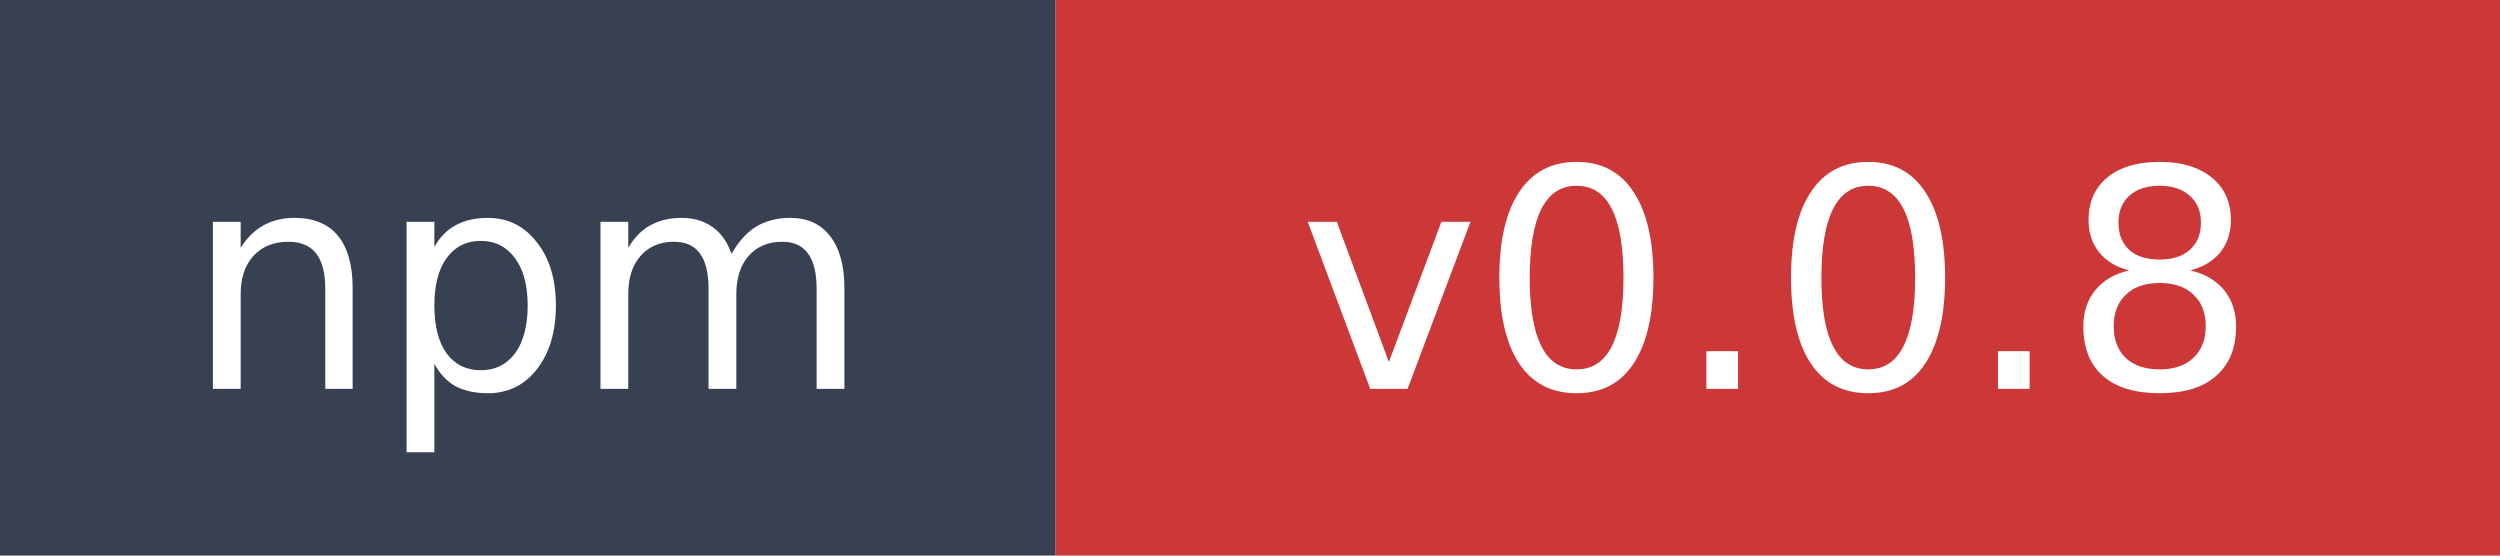
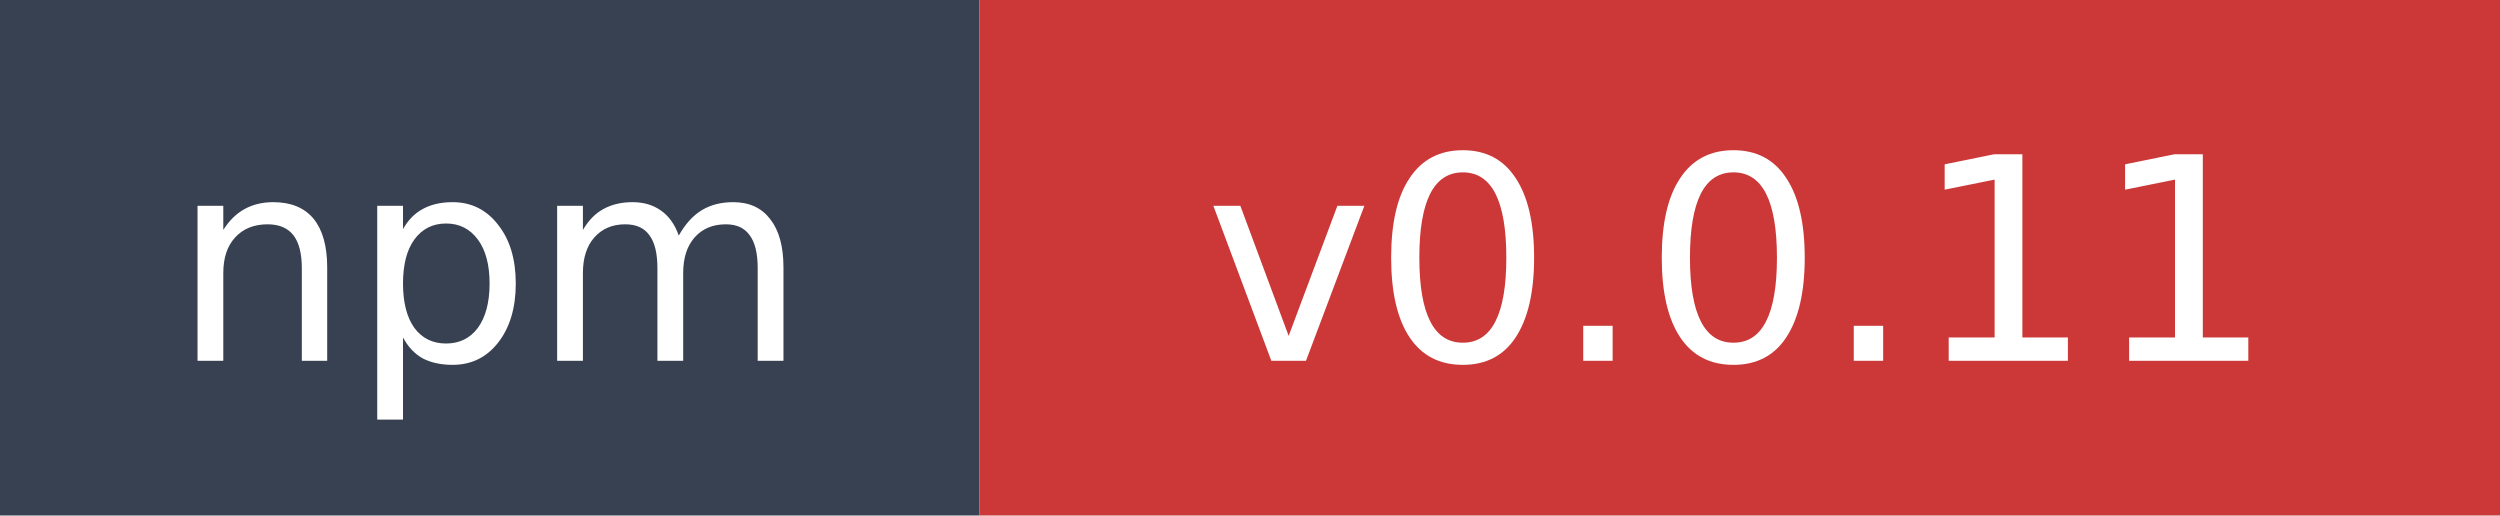
- <svg xmlns="http://www.w3.org/2000/svg" width="90" height="20" role="img" aria-label="npm: v0.0.8">
+ <svg xmlns="http://www.w3.org/2000/svg" width="97" height="20" role="img" aria-label="npm: v0.0.11">
  <rect width="38" height="20" fill="#374151" />
-   <rect x="38" width="52" height="20" fill="#cb3837" />
+   <rect x="38" width="59" height="20" fill="#cb3837" />
  <text x="19" y="14" fill="#ffffff" font-family="Verdana,Geneva,DejaVu Sans,sans-serif" font-size="11" text-anchor="middle">npm</text>
-   <text x="64" y="14" fill="#ffffff" font-family="Verdana,Geneva,DejaVu Sans,sans-serif" font-size="11" text-anchor="middle">v0.0.8</text>
+   <text x="67.5" y="14" fill="#ffffff" font-family="Verdana,Geneva,DejaVu Sans,sans-serif" font-size="11" text-anchor="middle">v0.0.11</text>
</svg>
